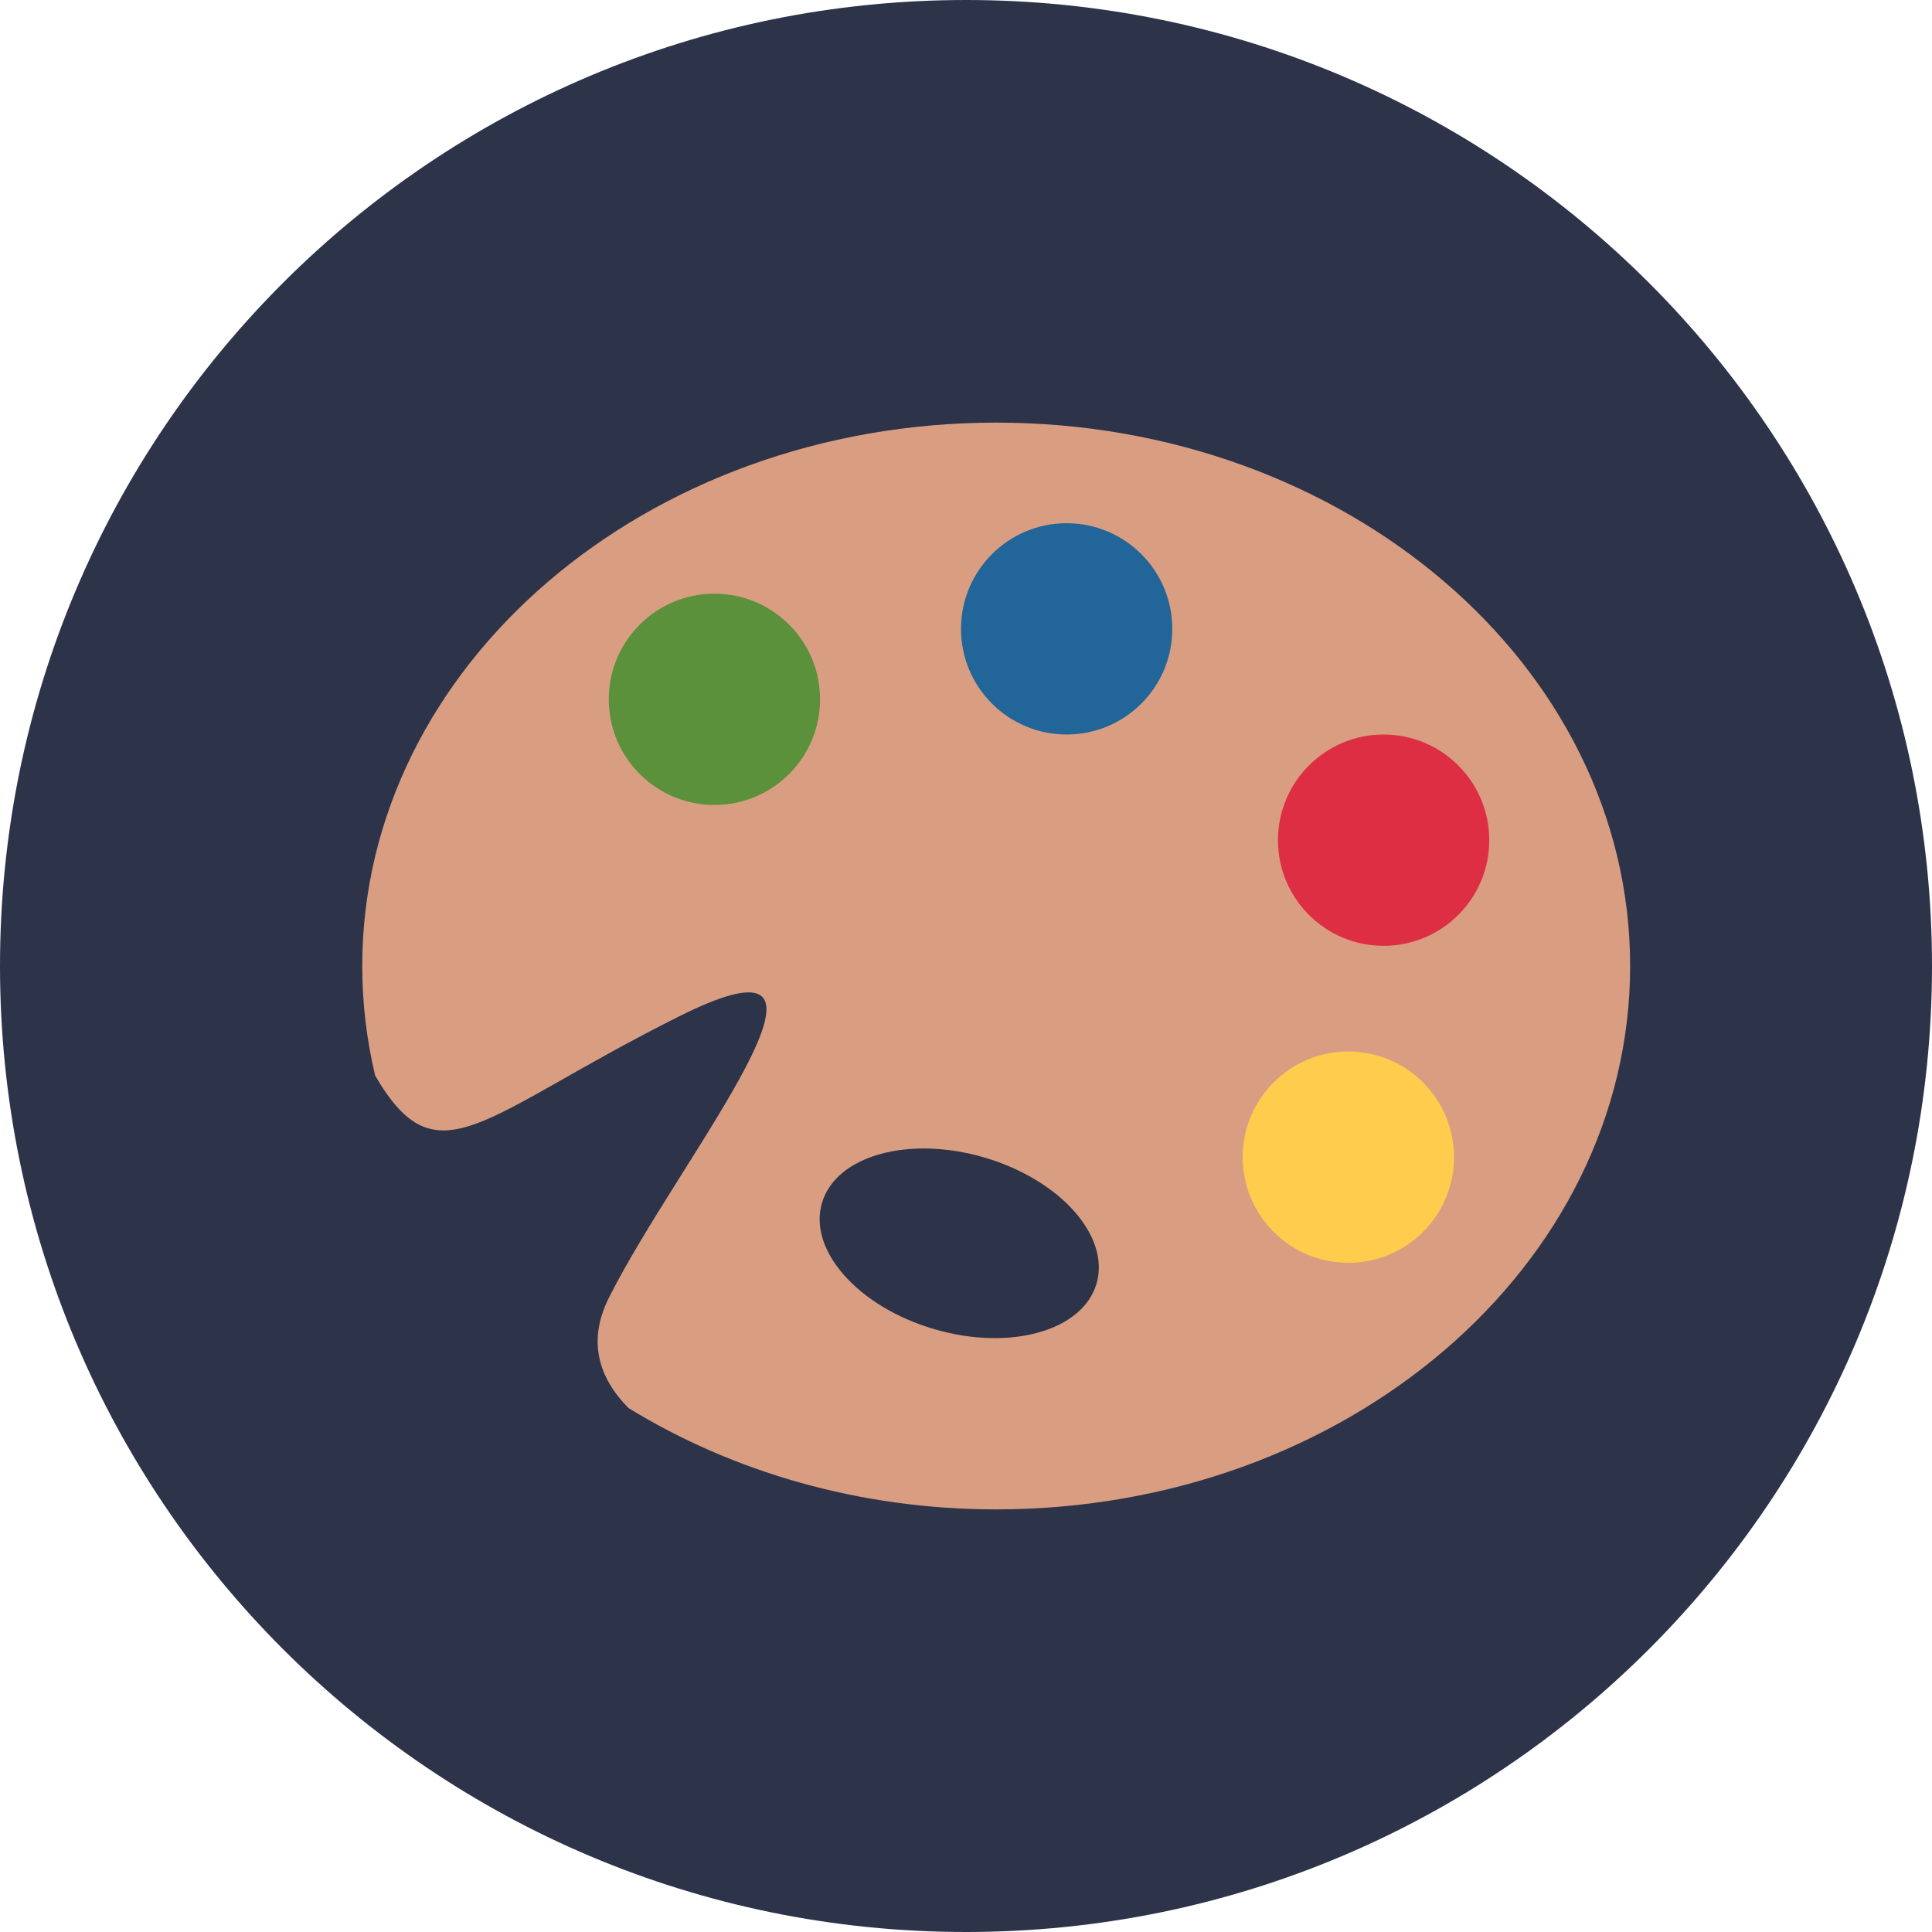
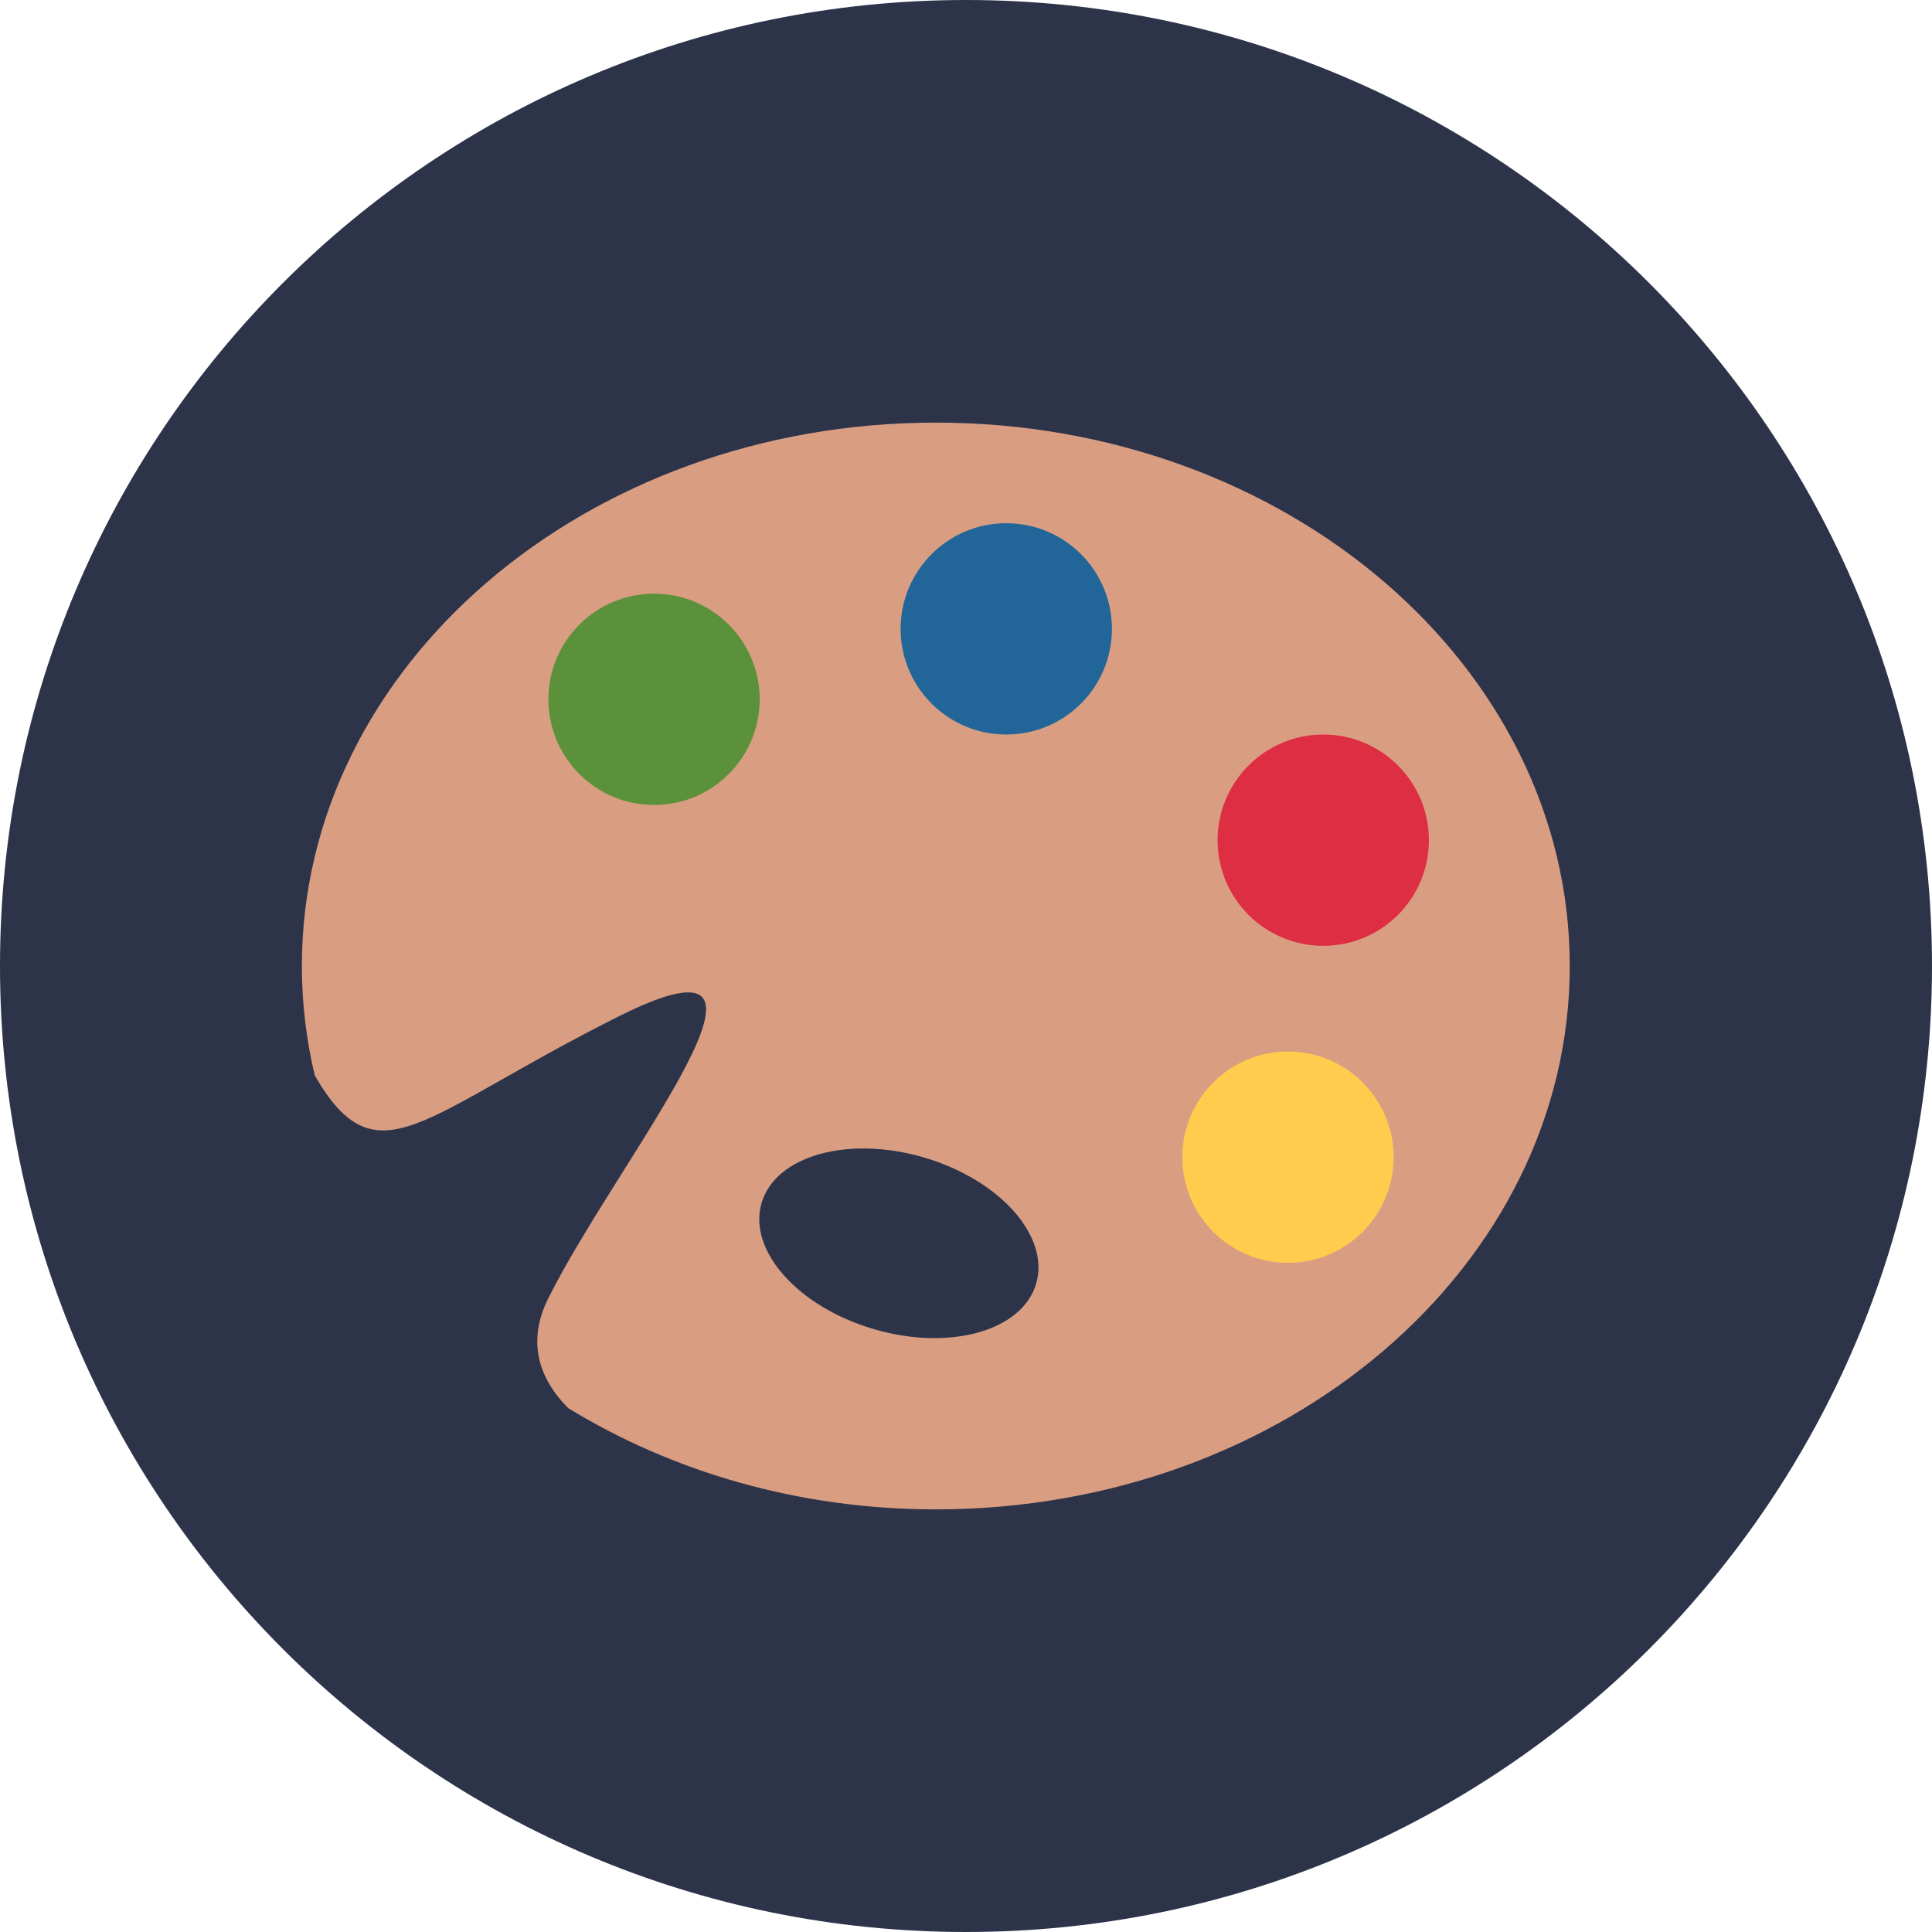
<svg xmlns="http://www.w3.org/2000/svg" width="32" height="32" viewBox="0 0 32 32" fill="none">
  <path d="M16 32C24.837 32 32 24.837 32 16C32 7.163 24.837 0 16 0C7.163 0 0 7.163 0 16C0 24.837 7.163 32 16 32Z" fill="#2D344A" />
-   <path d="M16.5 7C10.701 7 6 11.03 6 16C6 16.622 6.074 17.229 6.214 17.815C7.252 19.601 7.97 18.474 11.25 16.833C14.591 15.163 11.25 19.167 10.083 21.5C9.725 22.218 9.919 22.825 10.41 23.322C12.129 24.375 14.227 25 16.5 25C22.299 25 27 20.971 27 16C27 11.03 22.299 7 16.5 7V7ZM18.162 21.261C17.932 22.046 16.727 22.383 15.471 22.014C14.215 21.645 13.384 20.711 13.614 19.925C13.845 19.14 15.049 18.803 16.305 19.172C17.561 19.541 18.392 20.475 18.162 21.261V21.261Z" fill="#D99E82" />
-   <path d="M11.833 13.333C12.8 13.333 13.583 12.55 13.583 11.583C13.583 10.617 12.8 9.833 11.833 9.833C10.867 9.833 10.083 10.617 10.083 11.583C10.083 12.55 10.867 13.333 11.833 13.333Z" fill="#5C913B" />
-   <path d="M17.667 12.166C18.634 12.166 19.417 11.383 19.417 10.416C19.417 9.45 18.634 8.666 17.667 8.666C16.701 8.666 15.917 9.45 15.917 10.416C15.917 11.383 16.701 12.166 17.667 12.166Z" fill="#226699" />
-   <path d="M22.917 15.666C23.884 15.666 24.667 14.883 24.667 13.916C24.667 12.95 23.884 12.166 22.917 12.166C21.951 12.166 21.167 12.95 21.167 13.916C21.167 14.883 21.951 15.666 22.917 15.666Z" fill="#DD2E44" />
-   <path d="M22.333 20.916C23.299 20.916 24.083 20.133 24.083 19.166C24.083 18.2 23.299 17.416 22.333 17.416C21.366 17.416 20.583 18.2 20.583 19.166C20.583 20.133 21.366 20.916 22.333 20.916Z" fill="#FFCC4D" />
+   <path d="M15.5 7C9.701 7 5 11.03 5 16C5 16.622 5.074 17.229 5.214 17.815C6.252 19.601 6.97 18.474 10.25 16.833C13.591 15.163 10.25 19.167 9.083 21.5C8.725 22.218 8.919 22.825 9.41 23.322C11.129 24.375 13.227 25 15.5 25C21.299 25 26 20.971 26 16C26 11.03 21.299 7 15.5 7ZM17.162 21.261C16.932 22.046 15.727 22.383 14.471 22.014C13.215 21.645 12.384 20.711 12.614 19.925C12.845 19.14 14.049 18.803 15.305 19.172C16.561 19.541 17.392 20.475 17.162 21.261Z" fill="#D99E82" />
+   <path d="M10.833 13.333C11.8 13.333 12.583 12.55 12.583 11.583C12.583 10.617 11.8 9.833 10.833 9.833C9.867 9.833 9.083 10.617 9.083 11.583C9.083 12.55 9.867 13.333 10.833 13.333Z" fill="#5C913B" />
+   <path d="M16.667 12.166C17.634 12.166 18.417 11.383 18.417 10.416C18.417 9.45 17.634 8.666 16.667 8.666C15.7 8.666 14.917 9.45 14.917 10.416C14.917 11.383 15.7 12.166 16.667 12.166Z" fill="#226699" />
+   <path d="M21.917 15.666C22.884 15.666 23.667 14.883 23.667 13.916C23.667 12.95 22.884 12.166 21.917 12.166C20.951 12.166 20.167 12.95 20.167 13.916C20.167 14.883 20.951 15.666 21.917 15.666Z" fill="#DD2E44" />
+   <path d="M21.333 20.916C22.299 20.916 23.083 20.133 23.083 19.166C23.083 18.2 22.299 17.416 21.333 17.416C20.366 17.416 19.583 18.2 19.583 19.166C19.583 20.133 20.366 20.916 21.333 20.916Z" fill="#FFCC4D" />
</svg>
